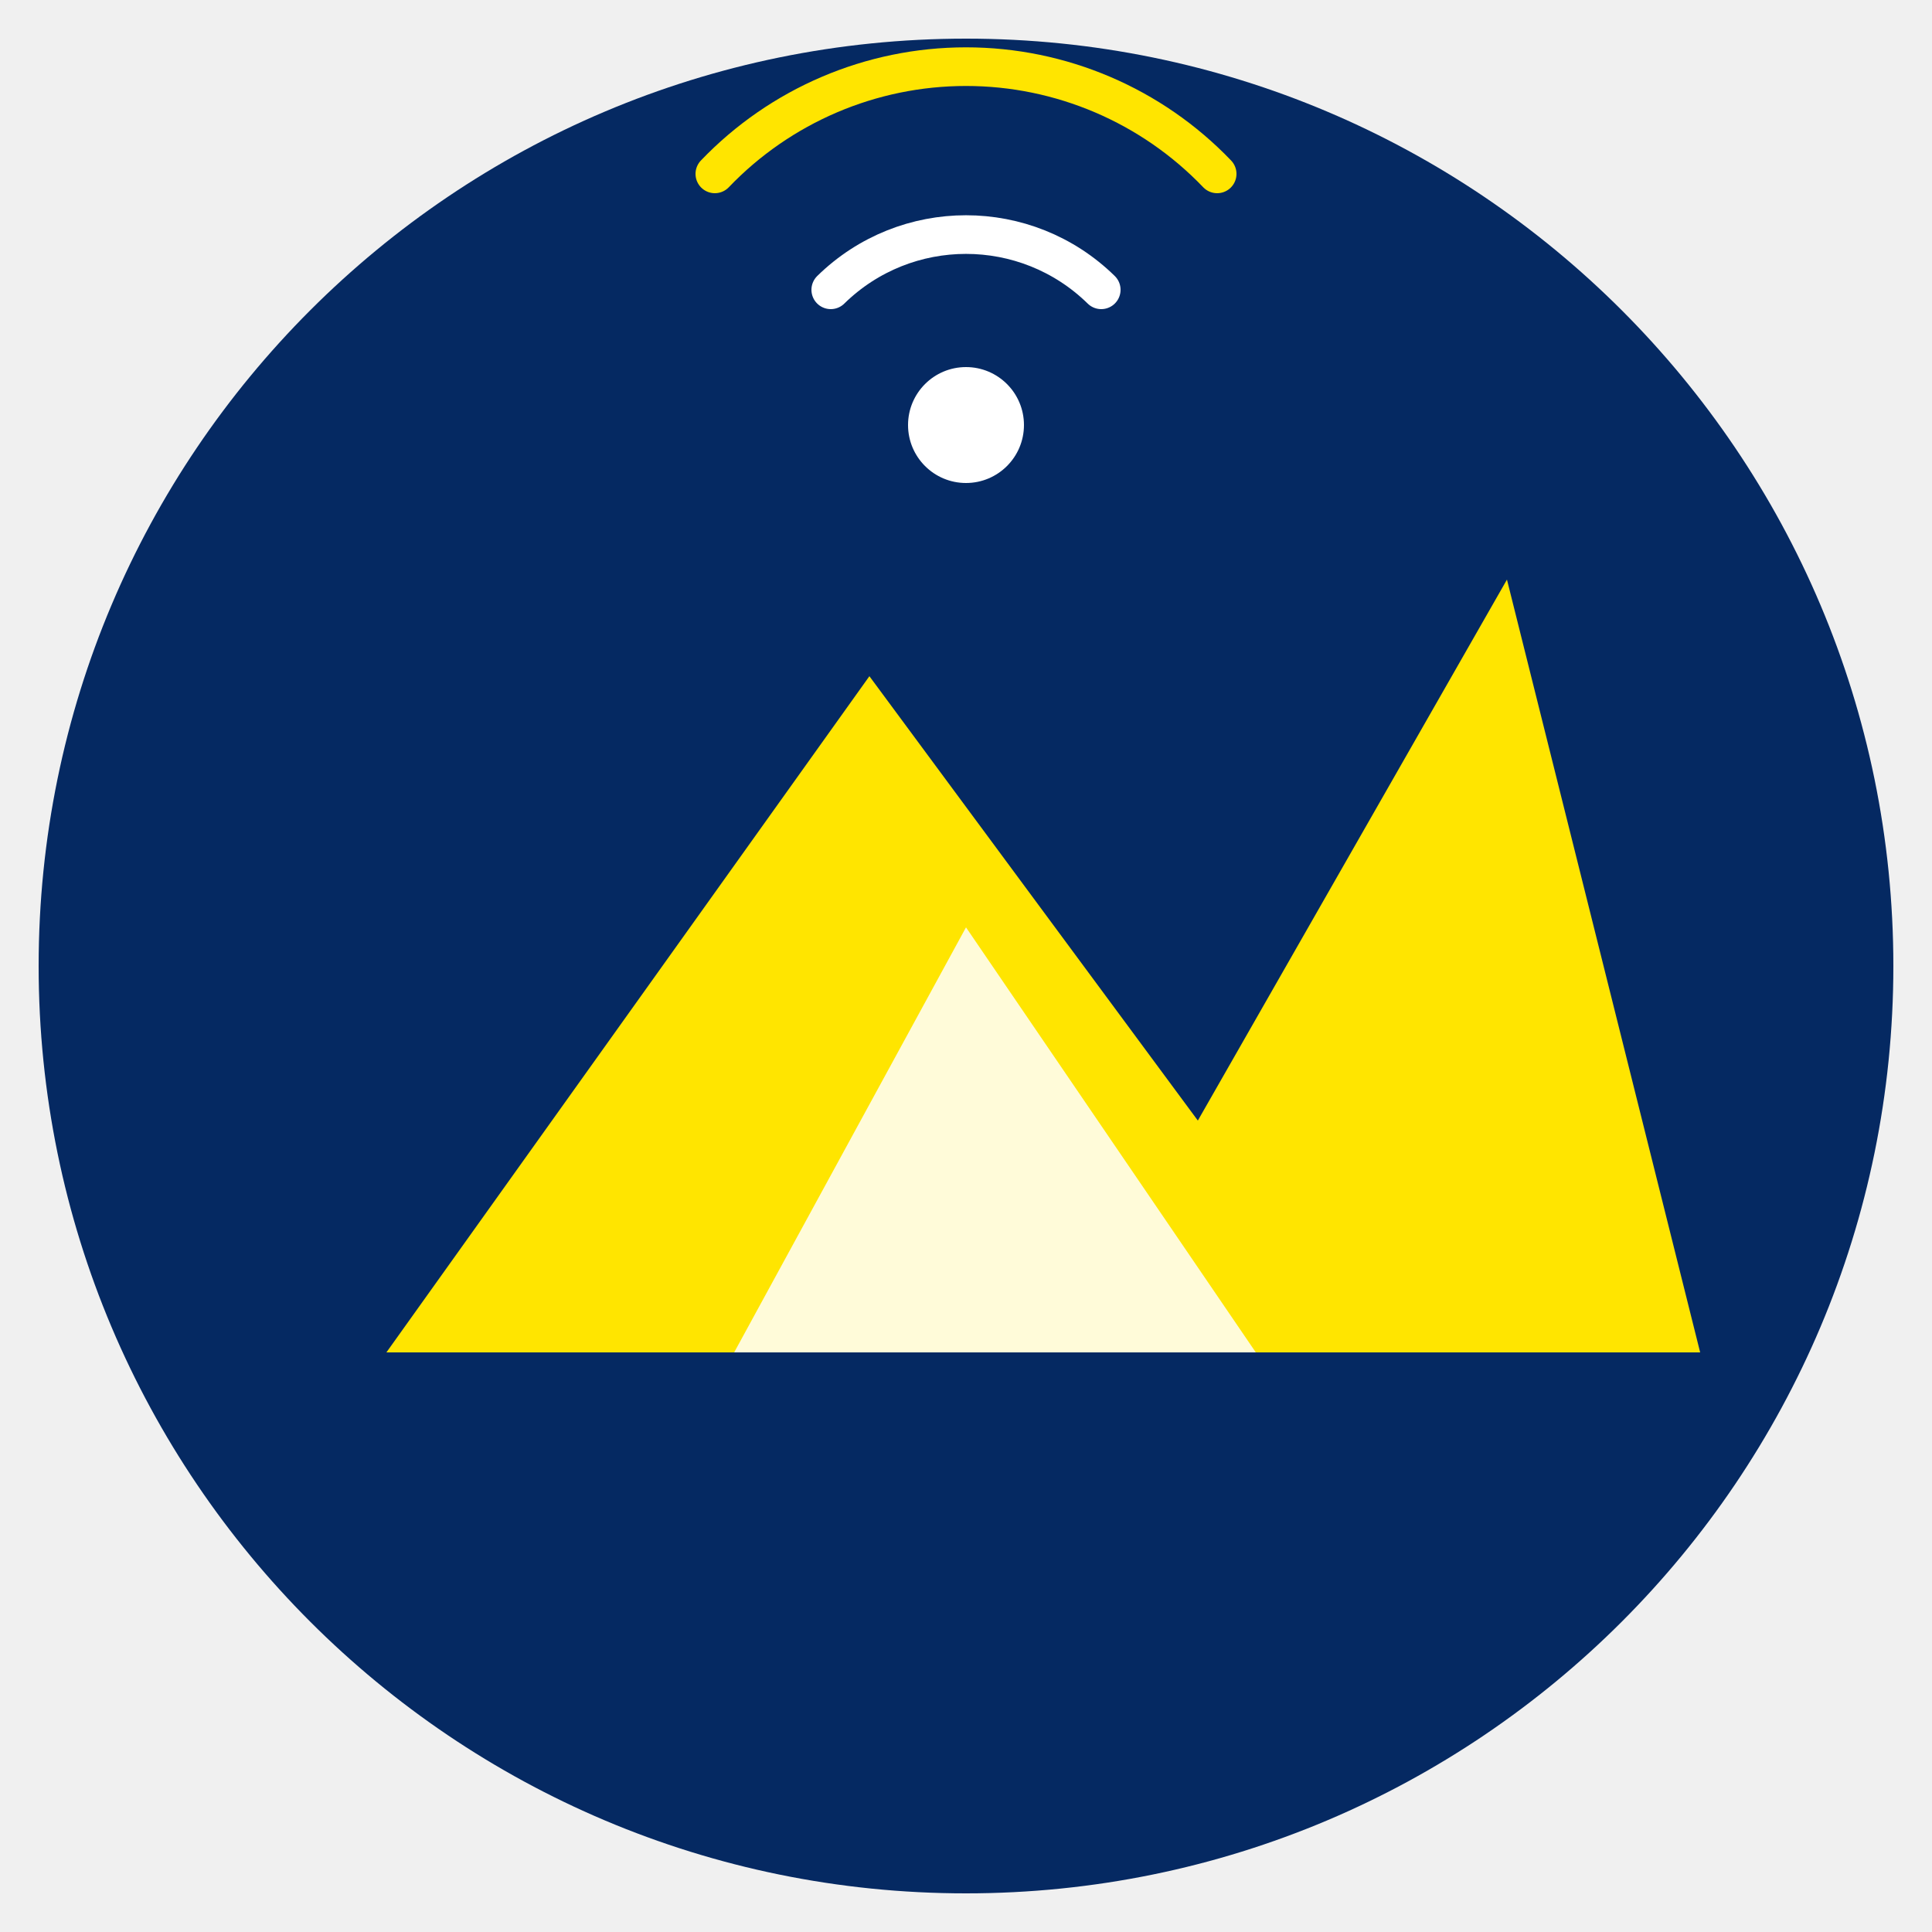
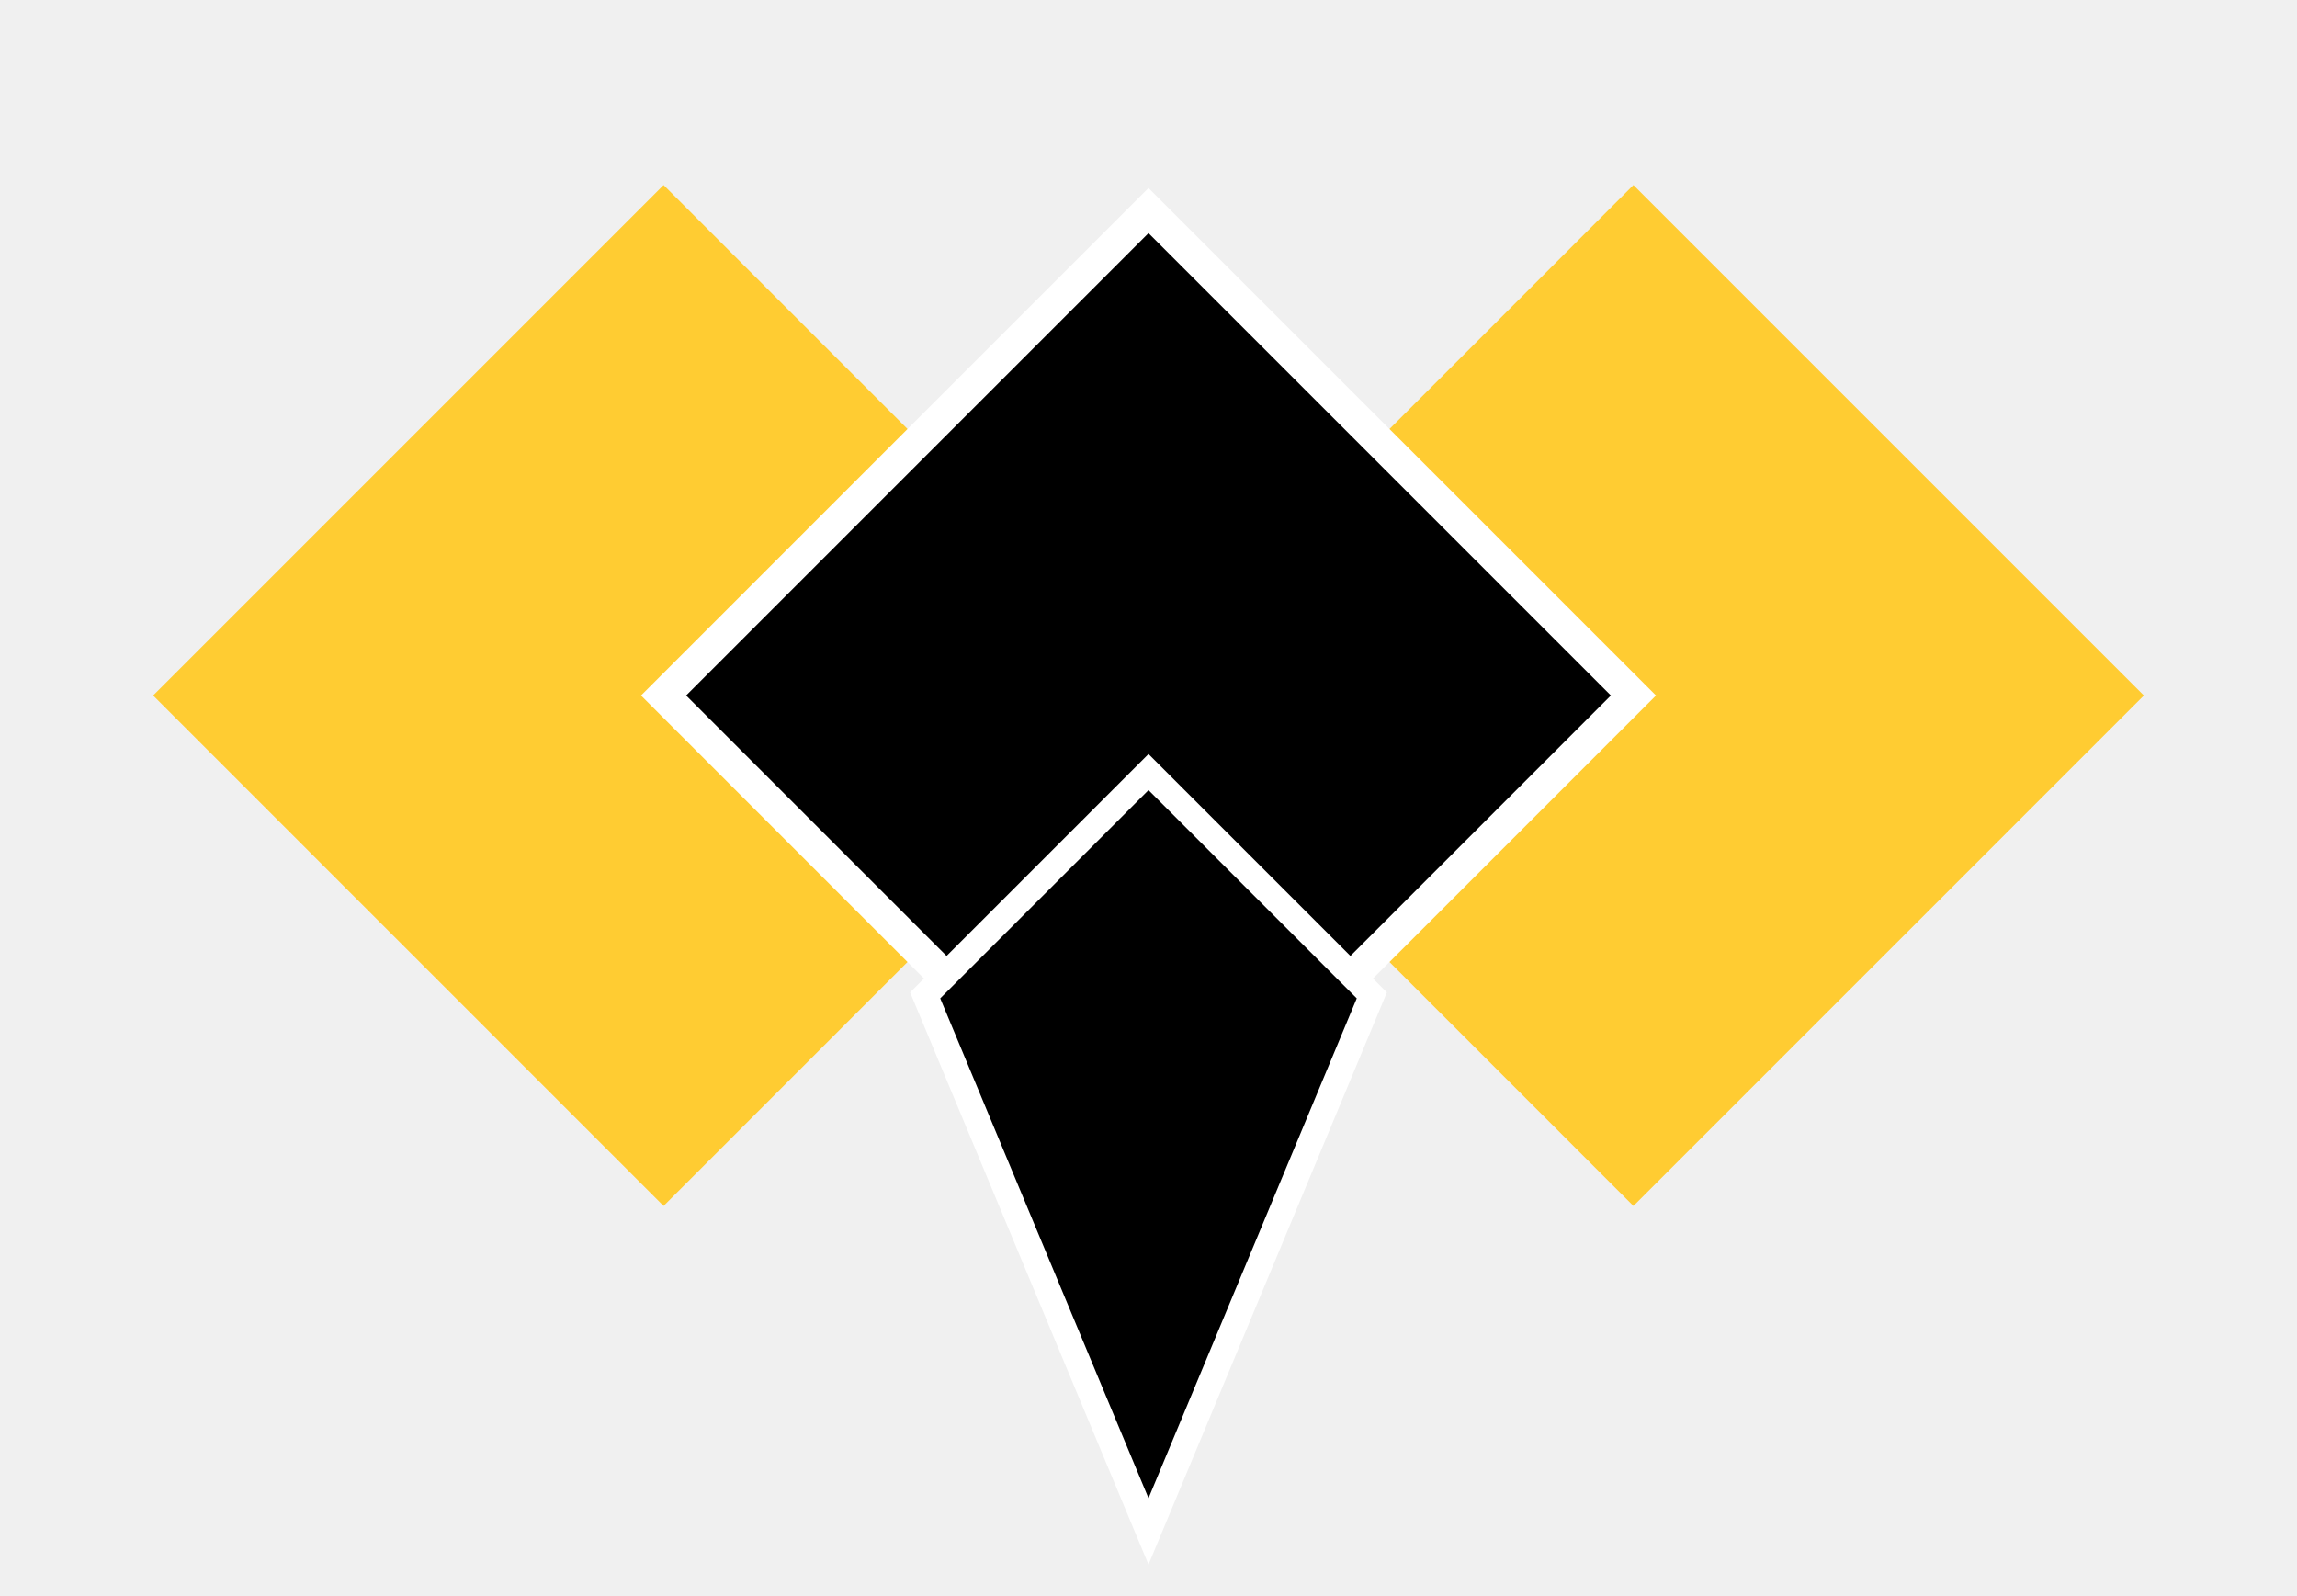
- <svg xmlns="http://www.w3.org/2000/svg" viewBox="0 0 100 100">
-   <circle cx="50" cy="50" r="48" fill="#052962" />
-   <path d="M20 70 L45 35 L62 58 L78 30 L88 70 Z" fill="#ffe500" />
-   <path d="M38 70 L50 48 L65 70 Z" fill="#ffffff" opacity="0.85" />
-   <circle cx="50" cy="22" r="3" fill="#ffffff" />
-   <path d="M43 15 A 10 10 0 0 1 57 15" stroke="#ffffff" stroke-width="2" fill="none" stroke-linecap="round" />
-   <path d="M37 9 A 18 18 0 0 1 63 9" stroke="#ffe500" stroke-width="2" fill="none" stroke-linecap="round" />
+ <svg xmlns="http://www.w3.org/2000/svg" viewBox="0 0 360 250" role="img" aria-label="Attappadi Online logo">
+   <path fill="#FFCC32" d="M24 109 104 29 184 109 104 189Z" />
+   <path fill="#FFCC32" d="M176 109 256 29 336 109 256 189Z" />
+   <path fill="#000" stroke="#fff" stroke-width="5" d="M104 109 180 33 256 109 180 185Z" />
+   <path fill="#000" stroke="#fff" stroke-width="4" d="M145 156 180 121 215 156 180 240Z" />
</svg>
